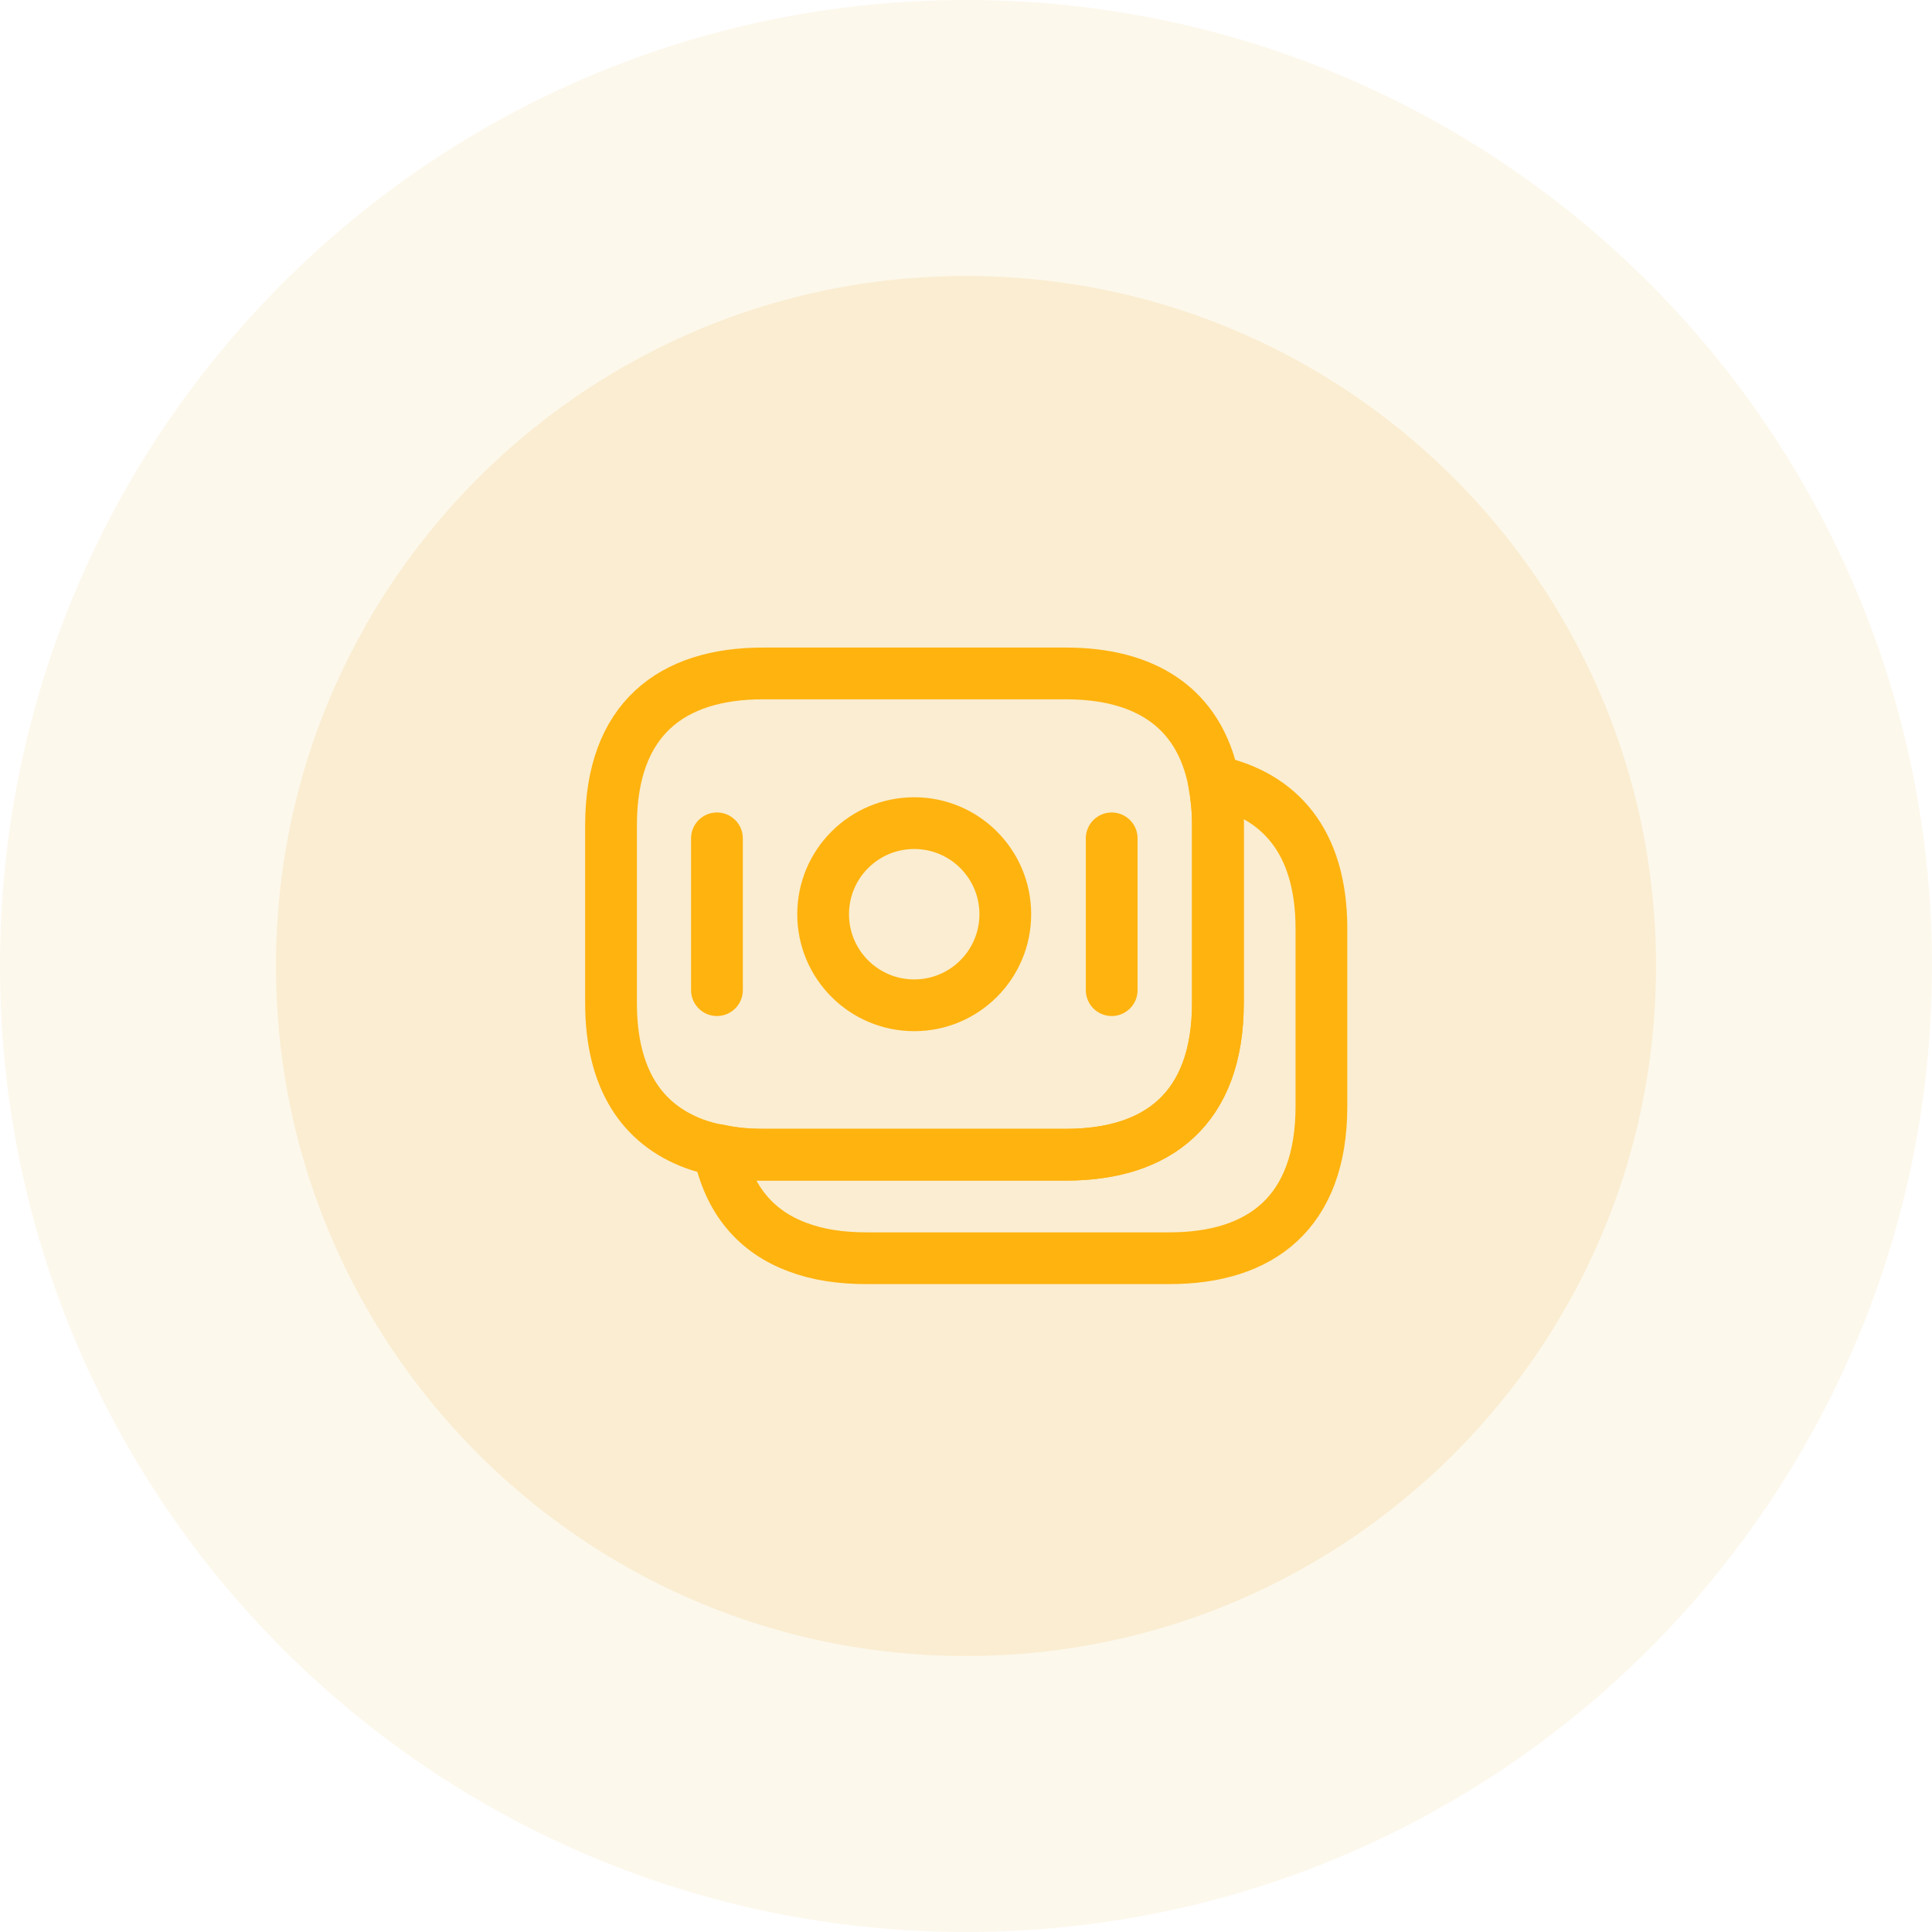
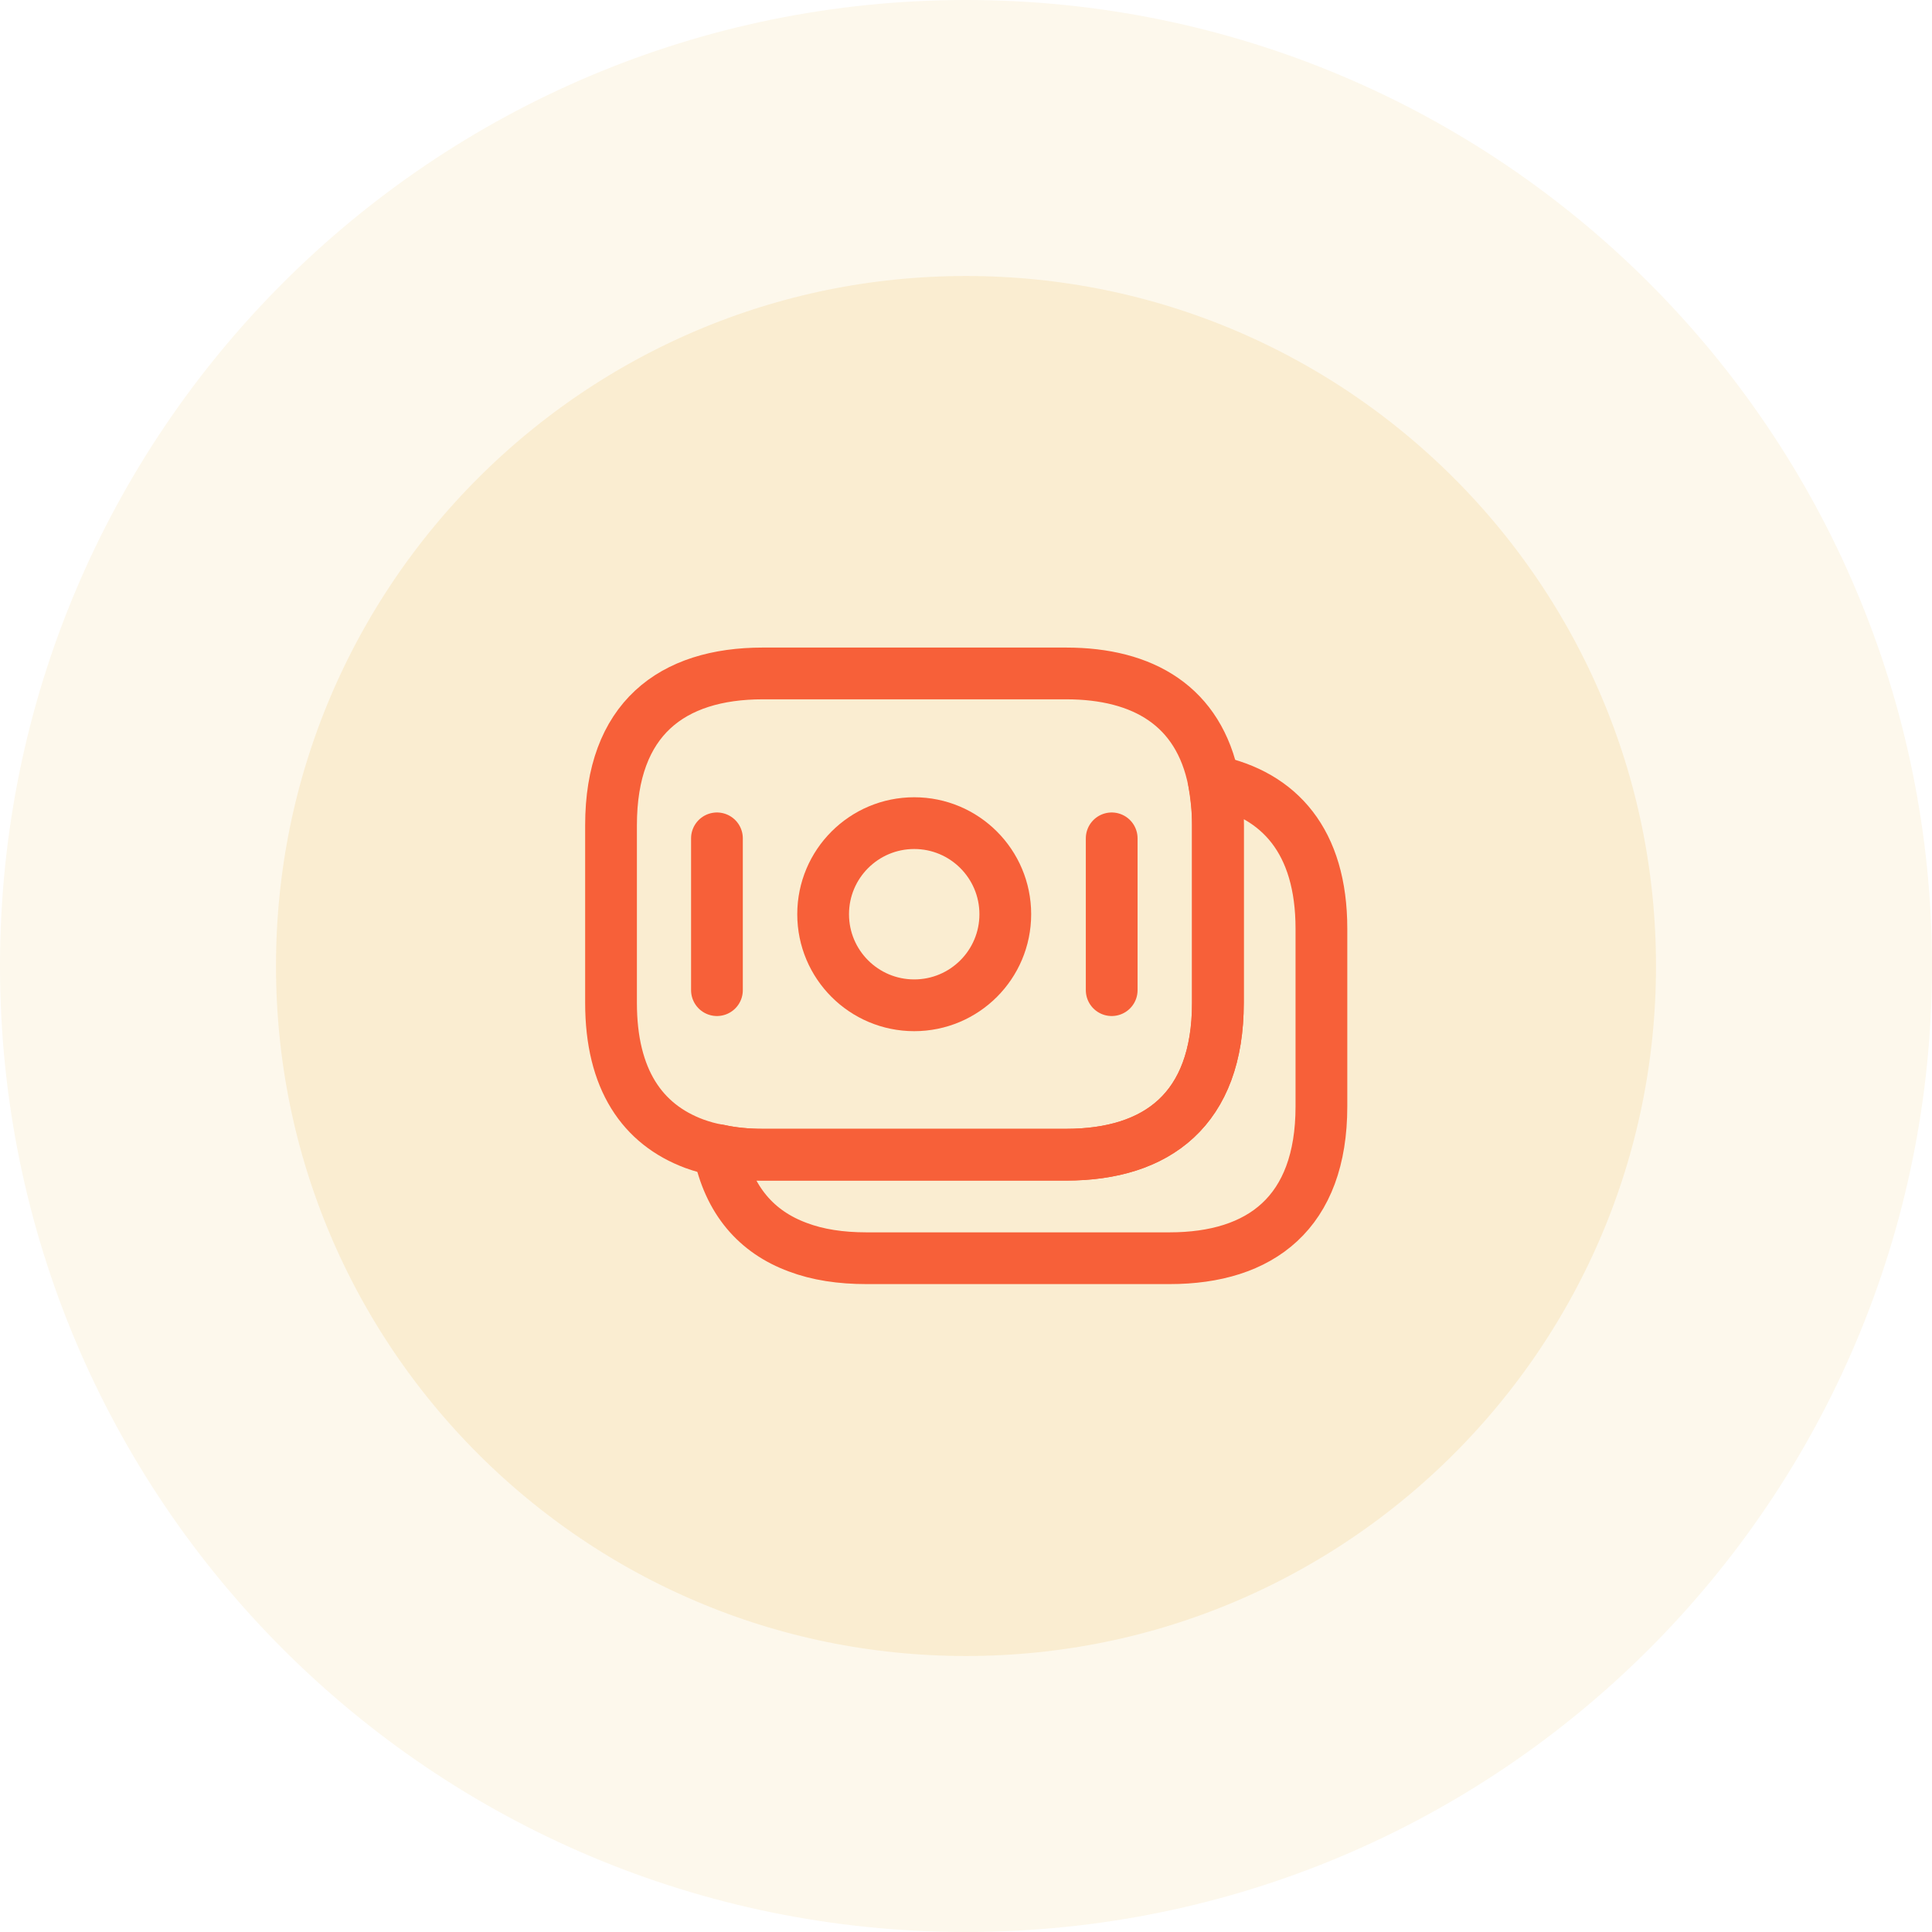
<svg xmlns="http://www.w3.org/2000/svg" width="56" height="56" viewBox="0 0 56 56" fill="none">
  <rect x="4" y="4" width="48" height="48" rx="24" fill="#FAEDD1" />
  <rect x="4" y="4" width="48" height="48" rx="24" stroke="#FDF8EC" stroke-width="8" />
-   <path d="M35.301 23.919V29.07C35.301 32.15 33.541 33.469 30.901 33.469H22.111C21.661 33.469 21.231 33.429 20.831 33.34C20.581 33.3 20.341 33.23 20.121 33.15C18.621 32.59 17.711 31.29 17.711 29.07V23.919C17.711 20.84 19.471 19.52 22.111 19.52H30.901C33.141 19.52 34.751 20.47 35.181 22.64C35.251 23.04 35.301 23.45 35.301 23.919Z" stroke="#FFB30F" stroke-width="1.5" stroke-miterlimit="10" stroke-linecap="round" stroke-linejoin="round" />
-   <path d="M38.302 26.92V32.07C38.302 35.15 36.542 36.47 33.902 36.47H25.112C24.372 36.47 23.702 36.37 23.122 36.15C21.932 35.71 21.122 34.8 20.832 33.34C21.232 33.43 21.662 33.47 22.112 33.47H30.902C33.542 33.47 35.302 32.15 35.302 29.07V23.92C35.302 23.45 35.262 23.03 35.182 22.64C37.082 23.04 38.302 24.38 38.302 26.92Z" stroke="#FFB30F" stroke-width="1.5" stroke-miterlimit="10" stroke-linecap="round" stroke-linejoin="round" />
-   <path d="M26.499 29.139C27.957 29.139 29.139 27.957 29.139 26.499C29.139 25.041 27.957 23.859 26.499 23.859C25.041 23.859 23.859 25.041 23.859 26.499C23.859 27.957 25.041 29.139 26.499 29.139Z" stroke="#FFB30F" stroke-width="1.5" stroke-miterlimit="10" stroke-linecap="round" stroke-linejoin="round" />
-   <path d="M20.781 24.3V28.7" stroke="#FFB30F" stroke-width="1.5" stroke-miterlimit="10" stroke-linecap="round" stroke-linejoin="round" />
-   <path d="M32.223 24.3V28.7" stroke="#FFB30F" stroke-width="1.5" stroke-miterlimit="10" stroke-linecap="round" stroke-linejoin="round" />
+   <path d="M35.301 23.919V29.07C35.301 32.15 33.541 33.469 30.901 33.469H22.111C21.661 33.469 21.231 33.429 20.831 33.34C20.581 33.3 20.341 33.23 20.121 33.15C18.621 32.59 17.711 31.29 17.711 29.07V23.919C17.711 20.84 19.471 19.52 22.111 19.52H30.901C33.141 19.52 34.751 20.47 35.181 22.64C35.251 23.04 35.301 23.45 35.301 23.919Z" stroke="#F76039" stroke-width="1.5" stroke-miterlimit="10" stroke-linecap="round" stroke-linejoin="round" />
+   <path d="M38.302 26.92V32.07C38.302 35.15 36.542 36.47 33.902 36.47H25.112C24.372 36.47 23.702 36.37 23.122 36.15C21.932 35.71 21.122 34.8 20.832 33.34C21.232 33.43 21.662 33.47 22.112 33.47H30.902C33.542 33.47 35.302 32.15 35.302 29.07V23.92C35.302 23.45 35.262 23.03 35.182 22.64C37.082 23.04 38.302 24.38 38.302 26.92Z" stroke="#F76039" stroke-width="1.5" stroke-miterlimit="10" stroke-linecap="round" stroke-linejoin="round" />
+   <path d="M26.499 29.139C27.957 29.139 29.139 27.957 29.139 26.499C29.139 25.041 27.957 23.859 26.499 23.859C25.041 23.859 23.859 25.041 23.859 26.499C23.859 27.957 25.041 29.139 26.499 29.139Z" stroke="#F76039" stroke-width="1.5" stroke-miterlimit="10" stroke-linecap="round" stroke-linejoin="round" />
+   <path d="M20.781 24.3V28.7" stroke="#F76039" stroke-width="1.5" stroke-miterlimit="10" stroke-linecap="round" stroke-linejoin="round" />
+   <path d="M32.223 24.3V28.7" stroke="#F76039" stroke-width="1.5" stroke-miterlimit="10" stroke-linecap="round" stroke-linejoin="round" />
</svg>
